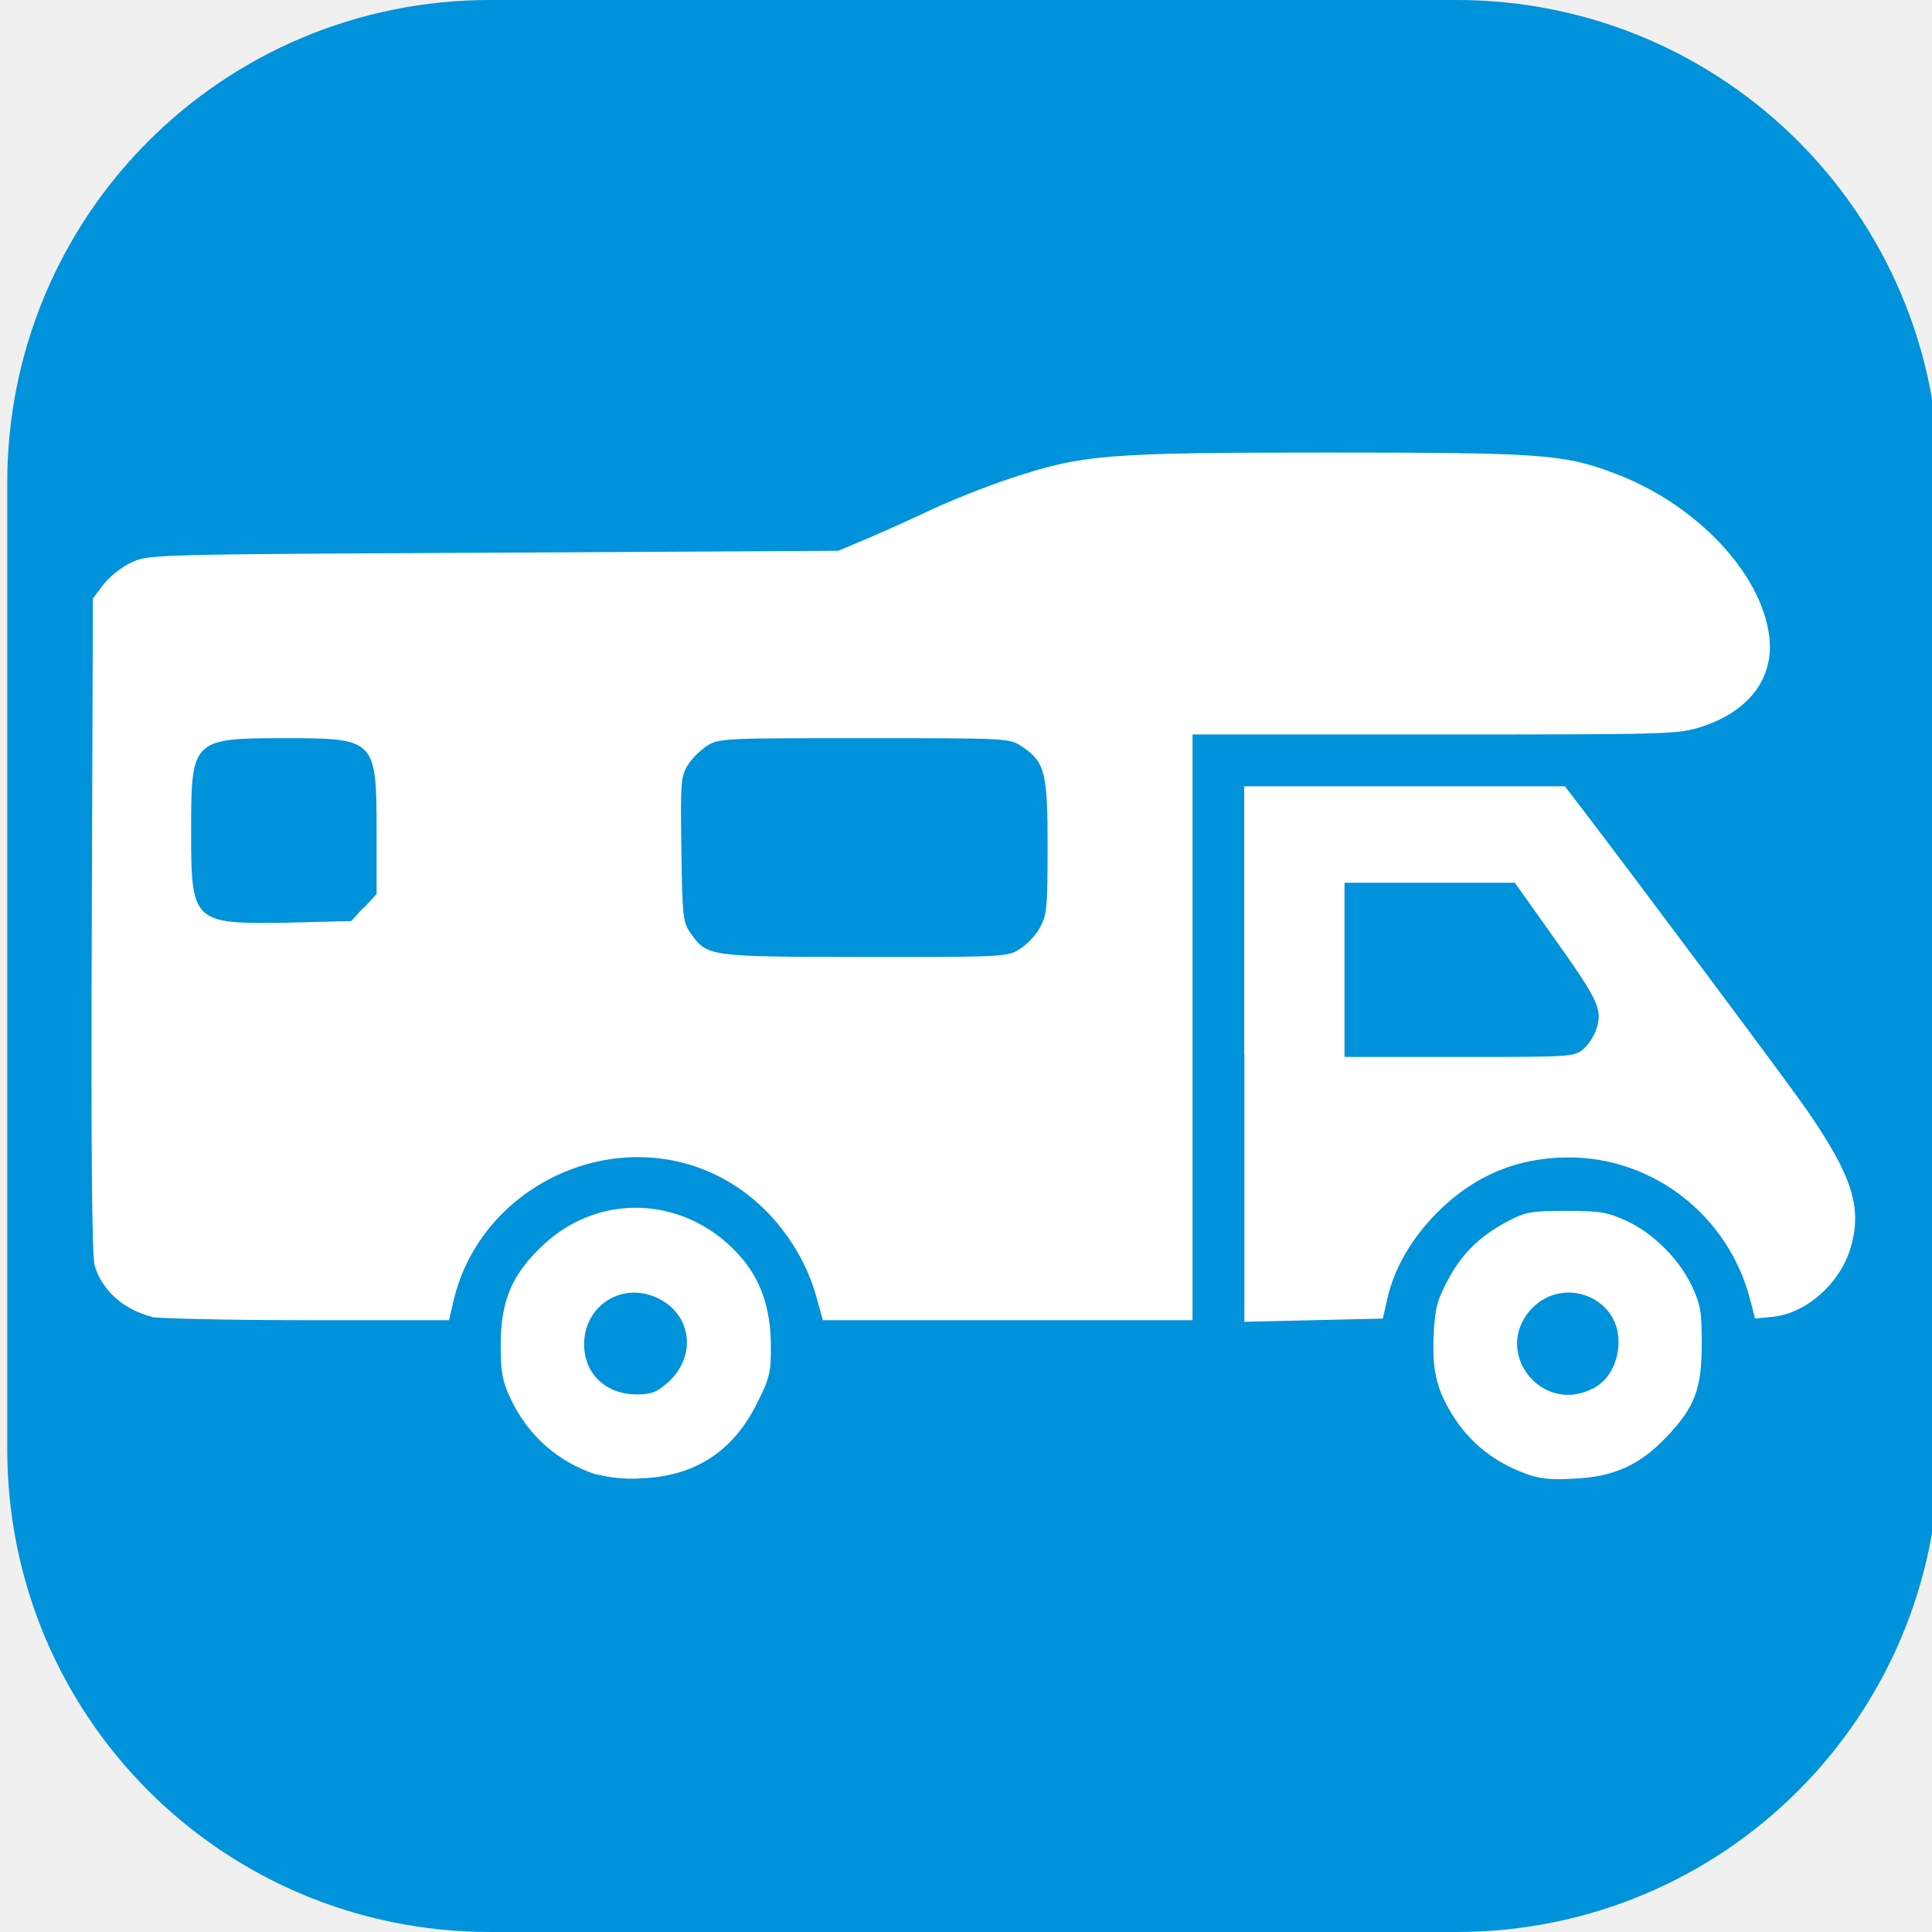
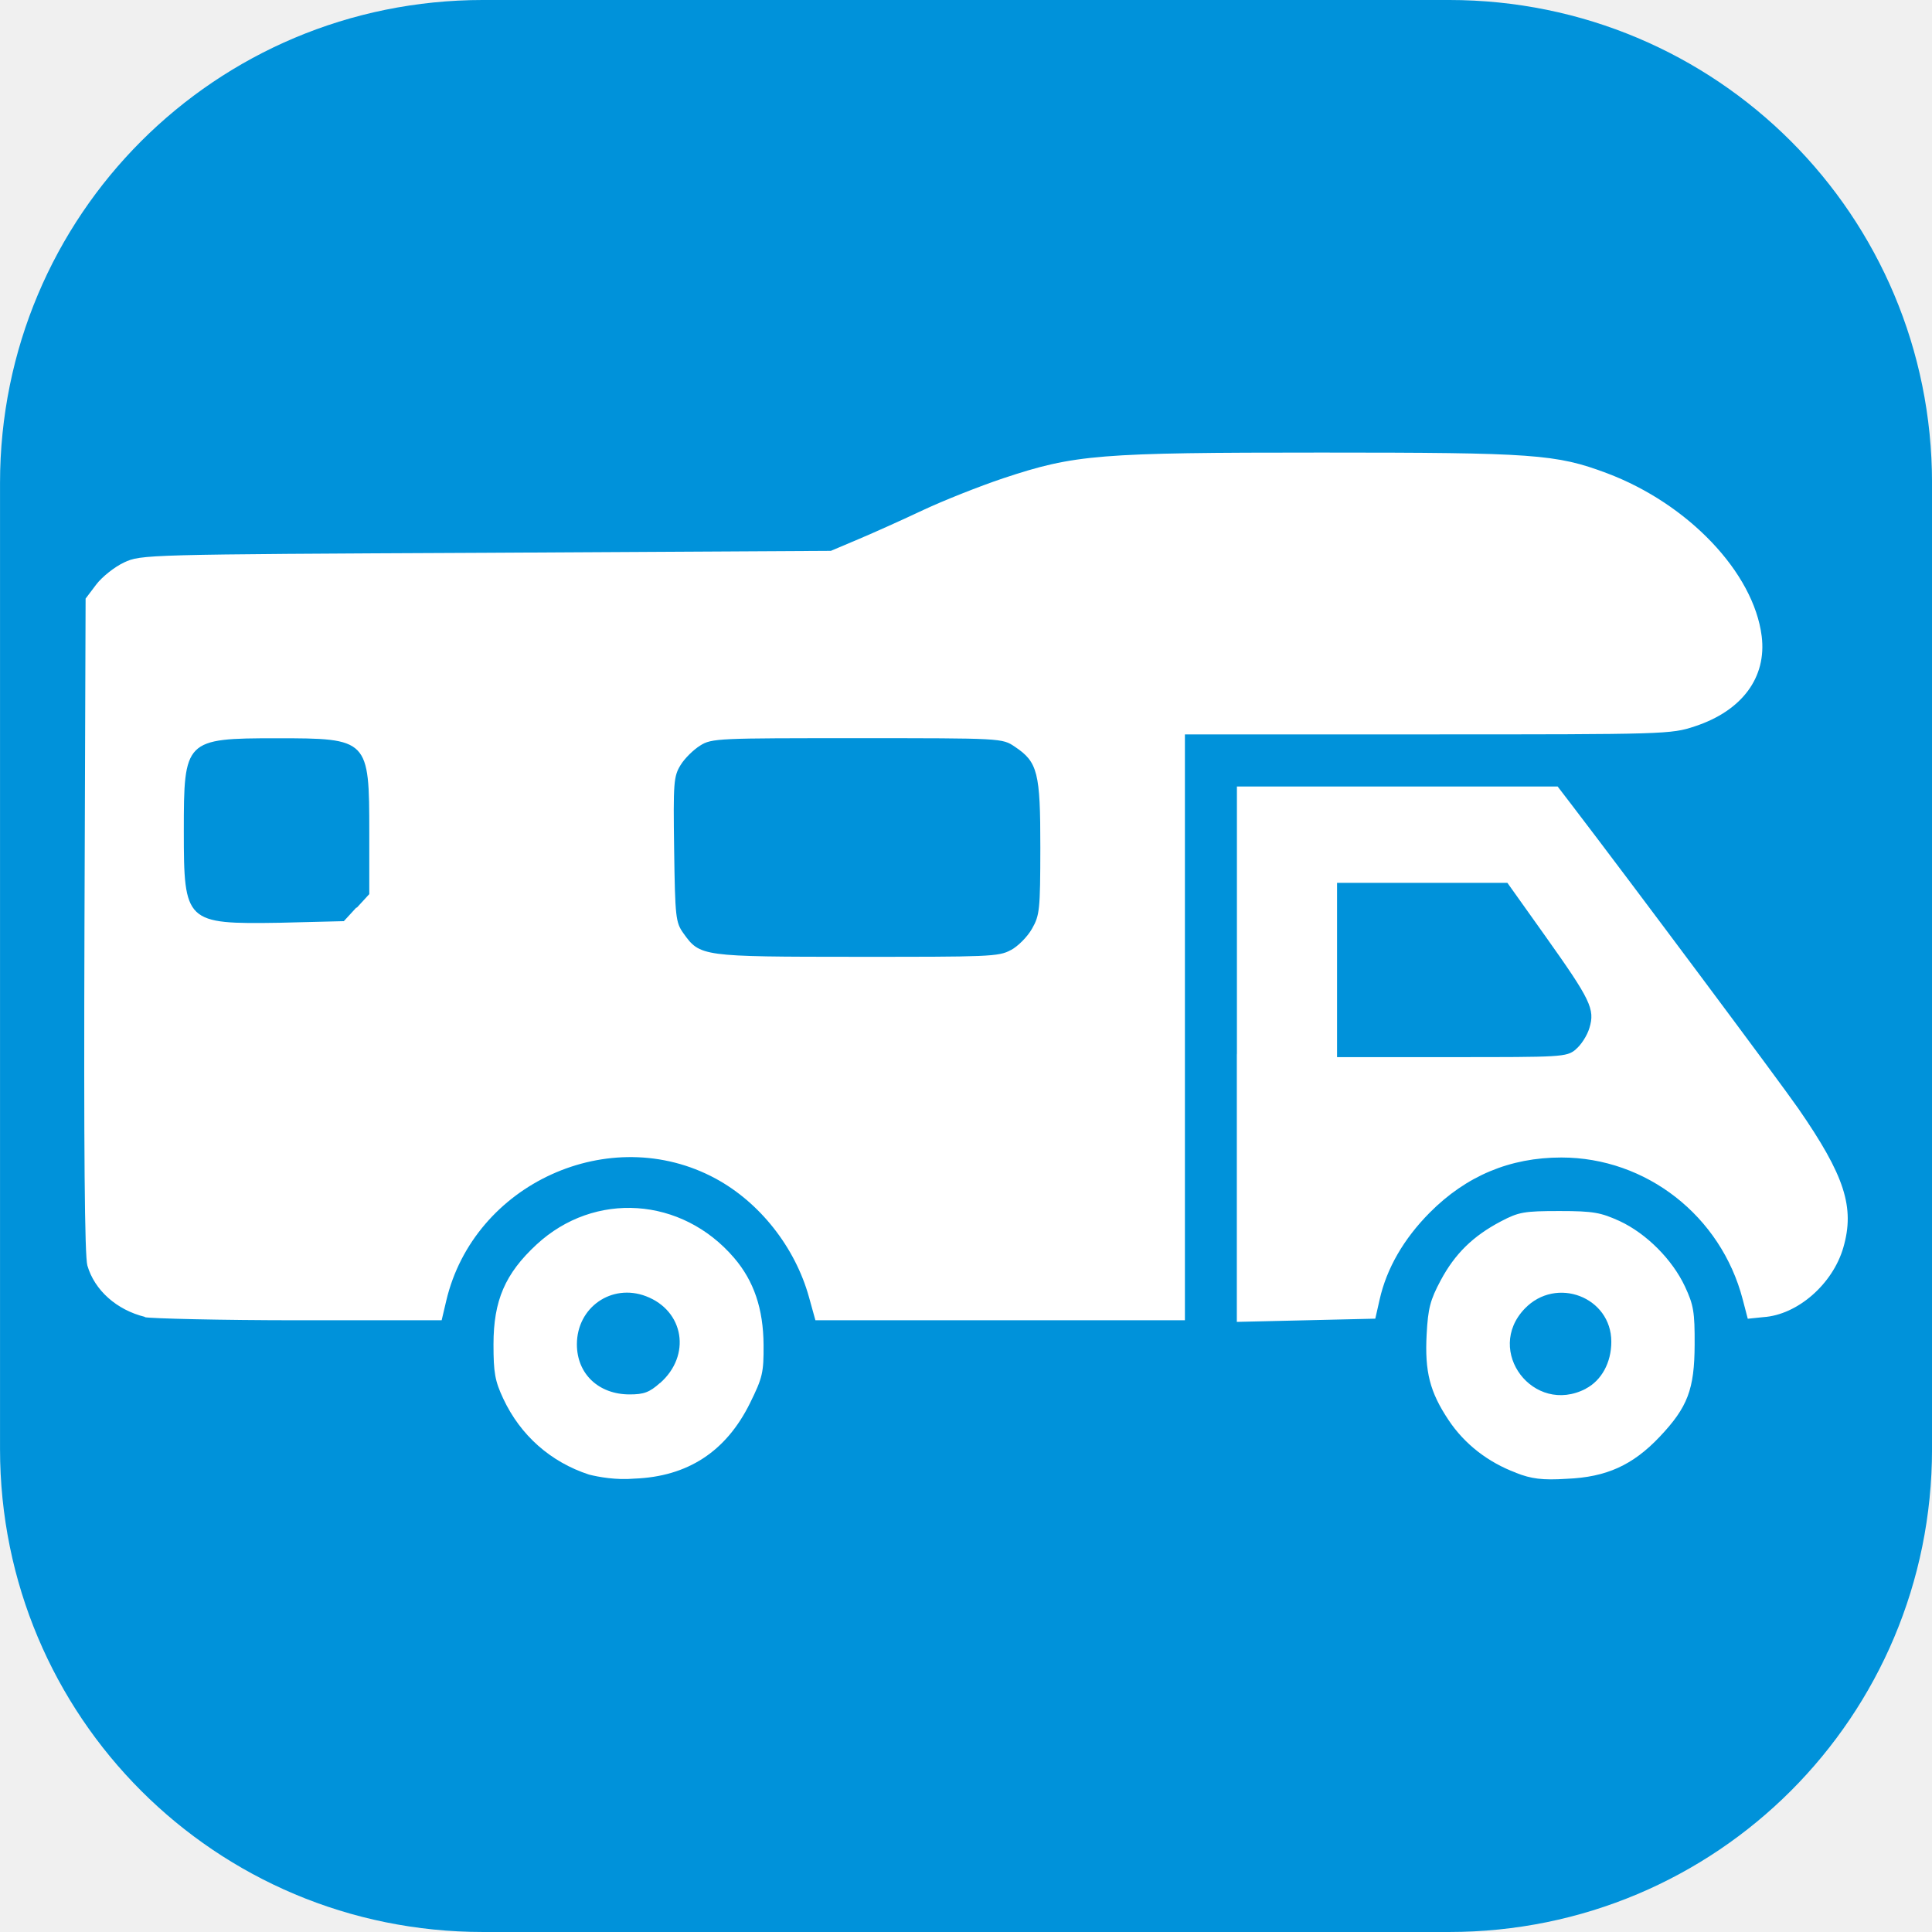
- <svg xmlns="http://www.w3.org/2000/svg" width="12" height="12" id="svg2" version="1.1">
+ <svg xmlns="http://www.w3.org/2000/svg" width="24" height="24" id="svg2" version="1.1">
  <defs id="defs4" />
-   <g id="layer1" transform="translate(4.8596183e-7,-1040.362)">
-     <path style="fill:#0092da;fill-opacity:1;stroke:none" d="m 3.045,1040.362 6,0 c 1.662,0 3,1.338 3,3 l 0,6 c 0,1.662 -1.338,3 -3,3 l -6,0 c -1.662,0 -3,-1.338 -3,-3 l 0,-6 c 0,-1.662 1.338,-3 3,-3 z" id="rect4334" />
-     <g style="font-size:40px;font-style:normal;font-weight:normal;line-height:125%;letter-spacing:0px;word-spacing:0px;fill:#ffffff;fill-opacity:1;stroke:none;font-family:Sans" id="text3782" />
-     <path style="fill:#ffffff;fill-opacity:1" d="m 3.704,1049.521 c -0.239,-0.078 -0.426,-0.244 -0.533,-0.472 -0.051,-0.11 -0.061,-0.161 -0.061,-0.337 0,-0.273 0.072,-0.439 0.268,-0.621 0.36,-0.333 0.902,-0.296 1.227,0.083 0.123,0.144 0.181,0.317 0.183,0.541 0.001,0.172 -0.006,0.203 -0.085,0.361 -0.148,0.3 -0.387,0.456 -0.718,0.468 -0.113,0.01 -0.222,-0.01 -0.281,-0.025 z m 0.44,-0.568 c 0.195,-0.171 0.151,-0.449 -0.087,-0.54 -0.213,-0.081 -0.429,0.069 -0.429,0.299 0,0.183 0.135,0.311 0.327,0.311 0.088,10e-5 0.124,-0.013 0.189,-0.071 z m 5.317,0.556 c -0.174,-0.065 -0.319,-0.178 -0.419,-0.327 -0.116,-0.174 -0.149,-0.301 -0.137,-0.533 0.008,-0.16 0.022,-0.213 0.087,-0.335 0.088,-0.166 0.201,-0.276 0.374,-0.367 0.111,-0.058 0.144,-0.064 0.364,-0.064 0.214,-10e-5 0.257,0.01 0.373,0.062 0.167,0.078 0.328,0.239 0.406,0.406 0.054,0.115 0.061,0.159 0.061,0.361 -0.001,0.278 -0.043,0.389 -0.217,0.573 -0.167,0.177 -0.331,0.251 -0.577,0.261 -0.151,0.01 -0.223,0 -0.316,-0.037 z m 0.433,-0.522 c 0.098,-0.051 0.159,-0.162 0.159,-0.292 2.31e-4,-0.278 -0.343,-0.409 -0.538,-0.206 -0.251,0.262 0.055,0.665 0.379,0.497 z m -8.949,-0.446 c -0.176,-0.043 -0.313,-0.165 -0.357,-0.319 -0.017,-0.059 -0.023,-0.716 -0.018,-2.114 l 0.007,-2.029 0.067,-0.088 c 0.037,-0.048 0.114,-0.109 0.173,-0.136 0.105,-0.049 0.123,-0.05 2.248,-0.06 l 2.142,-0.012 0.173,-0.073 c 0.095,-0.04 0.276,-0.121 0.402,-0.181 0.126,-0.059 0.349,-0.148 0.495,-0.196 0.447,-0.148 0.591,-0.16 1.976,-0.16 1.323,0 1.459,0.01 1.773,0.128 0.507,0.19 0.914,0.618 0.963,1.013 0.032,0.256 -0.122,0.464 -0.415,0.56 -0.148,0.049 -0.178,0.05 -1.659,0.05 l -1.508,0 0,1.819 0,1.819 -1.148,0 -1.148,0 -0.04,-0.144 c -0.086,-0.31 -0.305,-0.588 -0.581,-0.736 -0.655,-0.353 -1.501,0.031 -1.673,0.759 l -0.028,0.121 -0.887,0 c -0.488,0 -0.918,-0.011 -0.956,-0.019 z m 5.378,-2.278 c 0.044,-0.023 0.103,-0.083 0.132,-0.132 0.048,-0.084 0.051,-0.118 0.052,-0.504 3.869e-4,-0.466 -0.016,-0.532 -0.158,-0.627 -0.078,-0.053 -0.081,-0.053 -0.979,-0.053 -0.858,0 -0.904,0 -0.976,0.046 -0.041,0.026 -0.096,0.079 -0.122,0.121 -0.043,0.07 -0.046,0.107 -0.04,0.524 0.006,0.421 0.01,0.454 0.058,0.521 0.103,0.145 0.111,0.146 1.078,0.147 0.809,6e-4 0.882,0 0.956,-0.042 z m -4.063,-0.262 0.079,-0.086 0,-0.381 c 0,-0.583 -0.004,-0.587 -0.576,-0.587 -0.57,0 -0.576,0.01 -0.576,0.577 0,0.568 0.01,0.578 0.595,0.569 l 0.399,-0.01 0.079,-0.086 z m 5.468,0.904 0,-1.659 0.996,0 0.996,0 0.092,0.12 c 0.351,0.459 1.293,1.721 1.404,1.881 0.288,0.416 0.352,0.613 0.279,0.863 -0.066,0.228 -0.285,0.418 -0.497,0.432 l -0.097,0.01 -0.031,-0.12 c -0.135,-0.518 -0.599,-0.881 -1.126,-0.881 -0.319,0 -0.591,0.114 -0.818,0.343 -0.161,0.163 -0.267,0.346 -0.31,0.539 l -0.027,0.119 -0.43,0.01 -0.43,0.01 0,-1.659 z m 2.104,-0.025 c 0.033,-0.026 0.072,-0.086 0.086,-0.134 0.035,-0.118 0.008,-0.174 -0.276,-0.573 l -0.233,-0.328 -0.529,0 -0.529,0 0,0.541 0,0.541 0.711,0 c 0.682,0 0.713,0 0.771,-0.047 z" id="path4767" />
+   <g id="layer1" transform="translate(-0.04464237,-1028.362)">
+     <path style="fill:#0092da;fill-opacity:1;stroke:none;stroke-width:2" d="M 6.045,1028.362 H 18.045 c 3.324,0 6,2.676 6,6 v 12 c 0,3.324 -2.676,6 -6,6 H 6.045 c -3.324,0 -6,-2.676 -6,-6 v -12 c 0,-3.324 2.676,-6 6,-6 z" id="rect4334" />
+     <g style="font-style:normal;font-weight:normal;font-size:40px;line-height:125%;font-family:Sans;letter-spacing:0px;word-spacing:0px;fill:#ffffff;fill-opacity:1;stroke:none" id="text3782" />
+     <path style="fill:#ffffff;fill-opacity:1;stroke-width:2" d="m 7.362,1046.68 c -0.478,-0.156 -0.853,-0.488 -1.066,-0.944 -0.103,-0.22 -0.121,-0.322 -0.121,-0.673 0,-0.545 0.144,-0.879 0.535,-1.241 0.72,-0.666 1.805,-0.593 2.454,0.166 0.246,0.287 0.363,0.633 0.366,1.082 0.002,0.343 -0.012,0.405 -0.169,0.723 -0.297,0.601 -0.774,0.912 -1.436,0.937 -0.225,0.02 -0.444,-0.02 -0.563,-0.05 z m 0.881,-1.136 c 0.391,-0.343 0.301,-0.899 -0.174,-1.08 -0.426,-0.162 -0.858,0.138 -0.858,0.598 0,0.366 0.269,0.622 0.655,0.622 0.177,2e-4 0.247,-0.026 0.377,-0.142 z m 10.634,1.113 c -0.348,-0.13 -0.639,-0.356 -0.837,-0.653 -0.233,-0.349 -0.298,-0.601 -0.273,-1.067 0.017,-0.321 0.044,-0.426 0.174,-0.669 0.177,-0.331 0.401,-0.551 0.749,-0.734 0.221,-0.116 0.288,-0.128 0.727,-0.128 0.428,-2e-4 0.514,0.02 0.746,0.124 0.335,0.156 0.655,0.478 0.812,0.812 0.108,0.231 0.123,0.318 0.121,0.723 -0.002,0.556 -0.086,0.777 -0.434,1.145 -0.335,0.354 -0.663,0.502 -1.153,0.522 -0.303,0.02 -0.446,0 -0.632,-0.074 z m 0.866,-1.044 c 0.196,-0.102 0.318,-0.324 0.318,-0.583 4.62e-4,-0.556 -0.685,-0.819 -1.076,-0.411 -0.503,0.525 0.111,1.33 0.758,0.995 z M 1.845,1044.721 c -0.351,-0.086 -0.626,-0.331 -0.715,-0.638 -0.034,-0.118 -0.045,-1.432 -0.036,-4.228 l 0.014,-4.057 0.133,-0.176 c 0.073,-0.096 0.229,-0.219 0.345,-0.273 0.211,-0.098 0.246,-0.1 4.496,-0.12 l 4.284,-0.024 0.345,-0.146 c 0.19,-0.08 0.552,-0.243 0.804,-0.362 0.252,-0.118 0.698,-0.295 0.99,-0.393 0.893,-0.297 1.182,-0.32 3.952,-0.32 2.646,0 2.918,0.02 3.546,0.255 1.014,0.381 1.827,1.236 1.926,2.026 0.064,0.512 -0.244,0.927 -0.831,1.12 -0.296,0.098 -0.356,0.1 -3.318,0.1 h -3.016 v 3.639 3.639 h -2.295 -2.295 l -0.08,-0.288 c -0.172,-0.619 -0.611,-1.176 -1.161,-1.473 -1.31,-0.707 -3.002,0.062 -3.345,1.519 l -0.057,0.242 H 3.757 c -0.976,0 -1.836,-0.022 -1.912,-0.038 z m 10.756,-4.556 c 0.088,-0.046 0.207,-0.166 0.263,-0.265 0.096,-0.168 0.103,-0.235 0.104,-1.008 7.74e-4,-0.933 -0.032,-1.064 -0.317,-1.254 -0.156,-0.106 -0.162,-0.106 -1.958,-0.106 -1.716,0 -1.808,0 -1.951,0.092 -0.083,0.052 -0.192,0.158 -0.243,0.242 -0.086,0.14 -0.092,0.215 -0.08,1.048 0.012,0.843 0.019,0.907 0.115,1.041 0.207,0.29 0.222,0.292 2.156,0.293 1.618,0 1.763,0 1.911,-0.084 z m -8.127,-0.524 0.158,-0.172 v -0.763 c 0,-1.165 -0.008,-1.173 -1.152,-1.173 -1.141,0 -1.152,0.02 -1.152,1.154 0,1.136 0.021,1.156 1.19,1.138 l 0.798,-0.02 0.158,-0.172 z m 10.936,1.808 v -3.317 h 1.992 1.992 l 0.183,0.239 c 0.703,0.918 2.586,3.442 2.808,3.763 0.576,0.833 0.703,1.226 0.558,1.726 -0.132,0.455 -0.57,0.836 -0.993,0.864 l -0.194,0.02 -0.063,-0.241 c -0.27,-1.036 -1.198,-1.762 -2.253,-1.762 -0.638,0 -1.181,0.228 -1.636,0.686 -0.323,0.326 -0.534,0.692 -0.621,1.078 l -0.054,0.238 -0.86,0.02 -0.86,0.02 v -3.318 z m 4.207,-0.05 c 0.066,-0.052 0.144,-0.172 0.172,-0.267 0.071,-0.235 0.016,-0.348 -0.552,-1.147 l -0.467,-0.656 h -1.058 -1.058 v 1.082 1.083 h 1.422 c 1.364,0 1.427,0 1.542,-0.094 z" id="path4767" />
  </g>
</svg>
